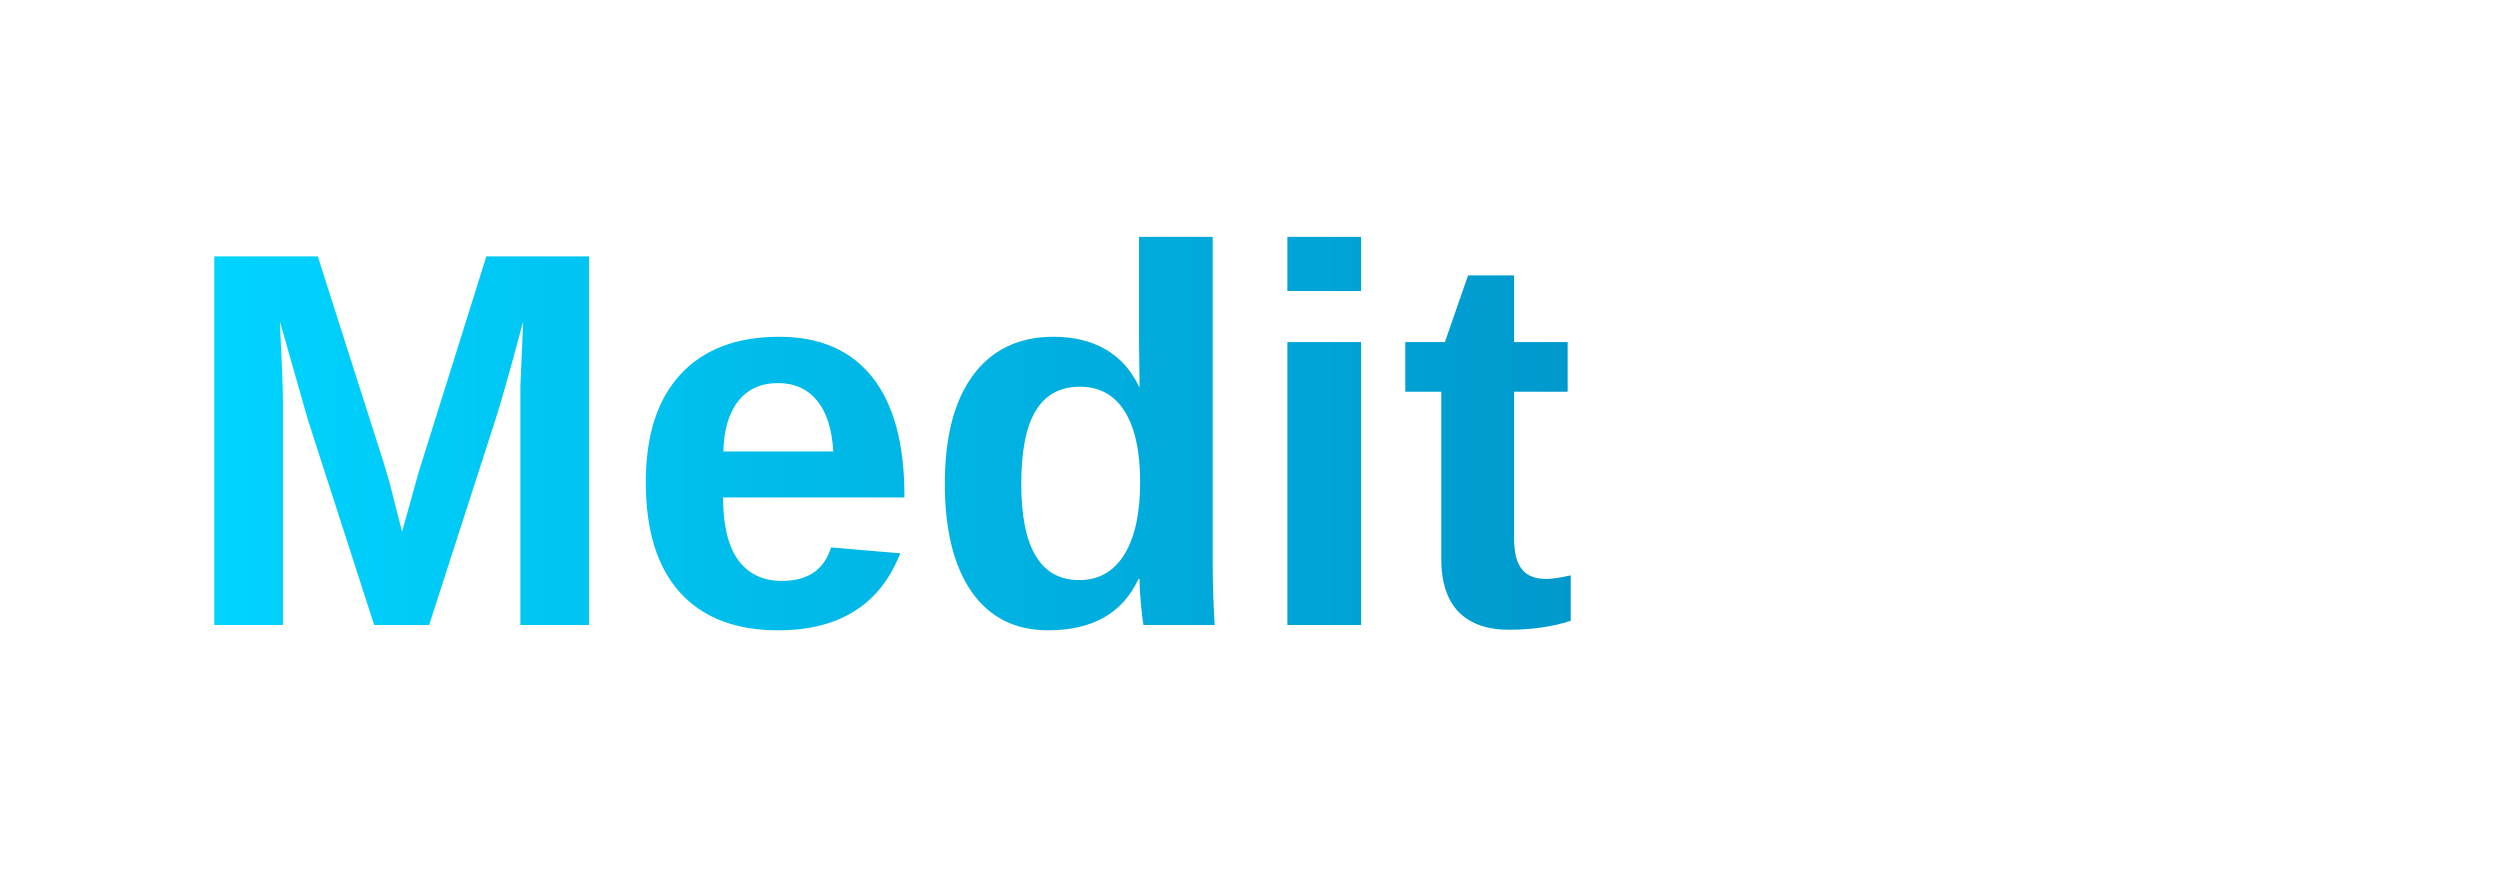
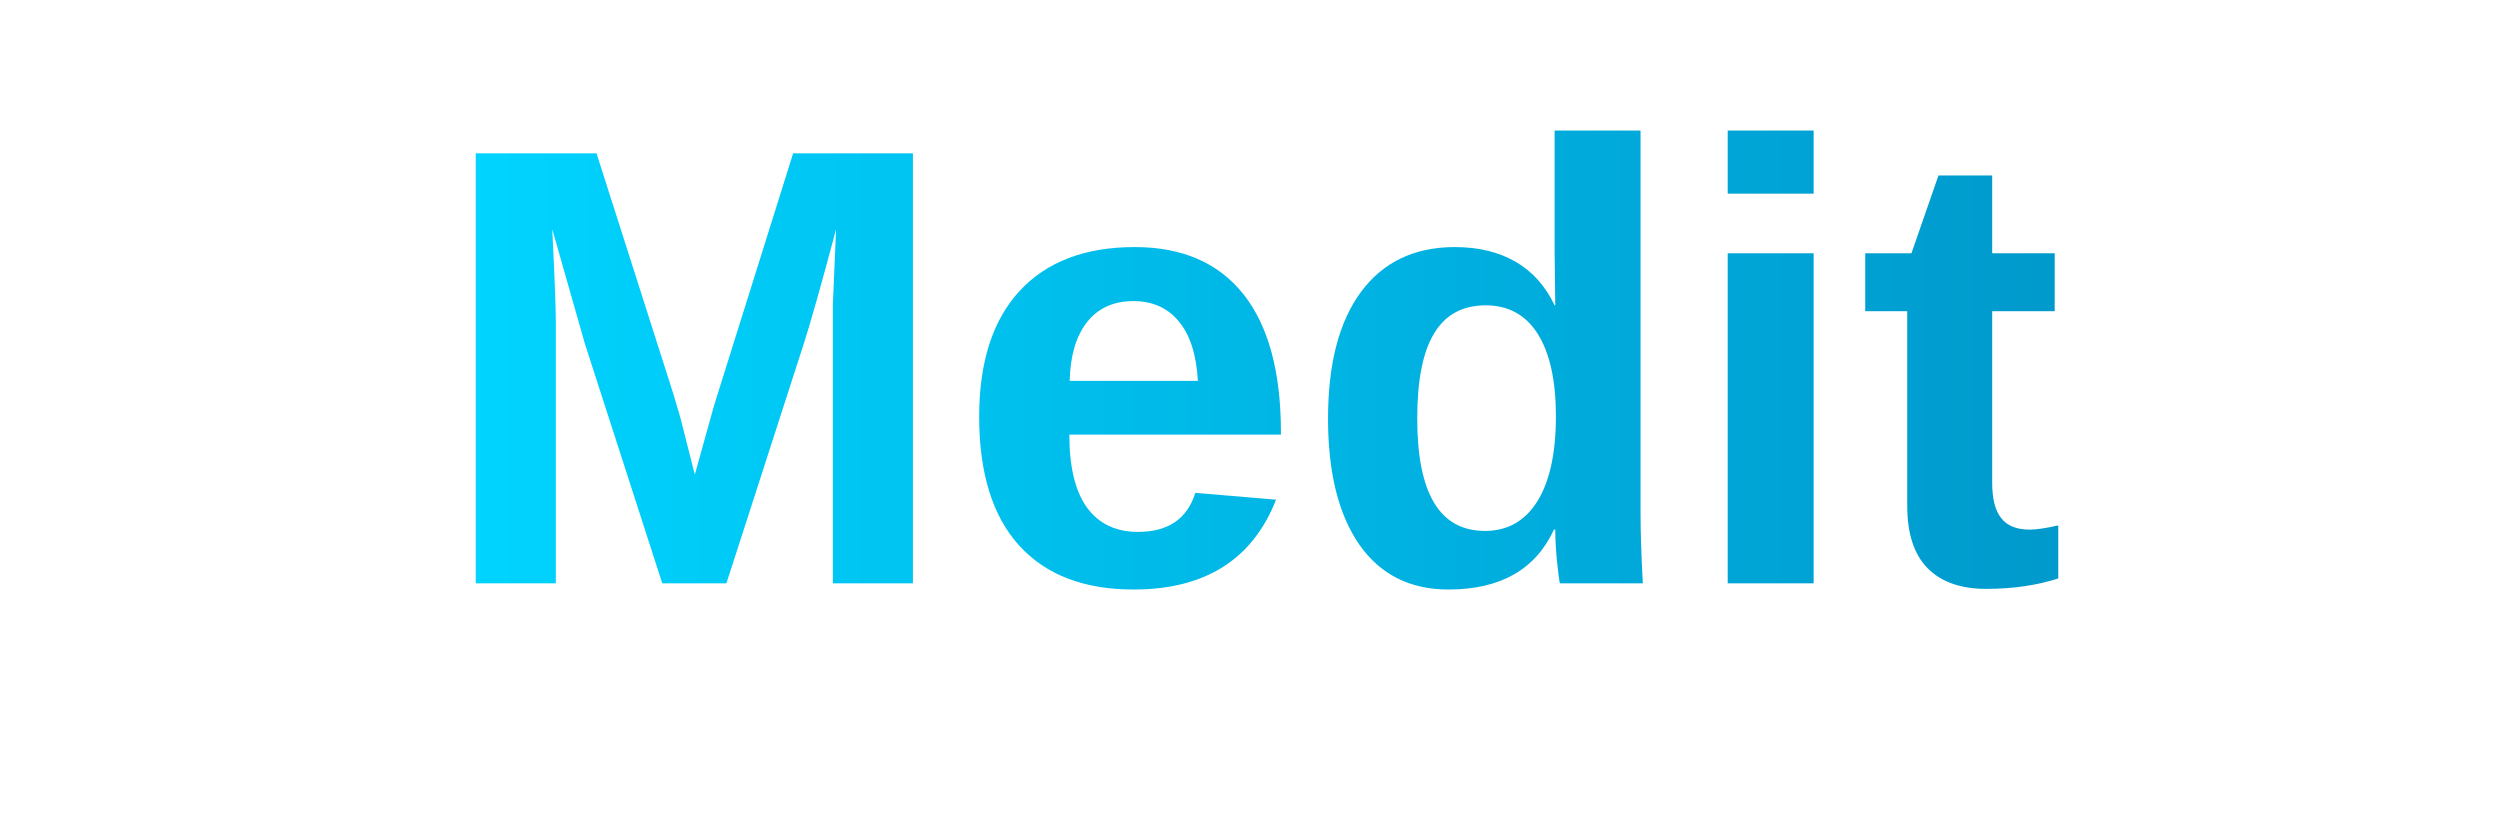
- <svg xmlns="http://www.w3.org/2000/svg" viewBox="0 0 140 50">
+ <svg xmlns="http://www.w3.org/2000/svg" viewBox="0 0 120 40">
  <defs>
    <linearGradient id="meditGrad" x1="0%" y1="0%" x2="100%" y2="0%">
      <stop offset="0%" style="stop-color:#00D4FF" />
      <stop offset="100%" style="stop-color:#0099CC" />
    </linearGradient>
  </defs>
-   <text x="10" y="35" font-family="Arial, Helvetica, sans-serif" font-size="30" font-weight="bold" fill="url(#meditGrad)">Medit</text>
+   <text x="60" y="28" text-anchor="middle" font-family="Arial, Helvetica, sans-serif" font-size="30" font-weight="bold" fill="url(#meditGrad)">Medit</text>
</svg>
